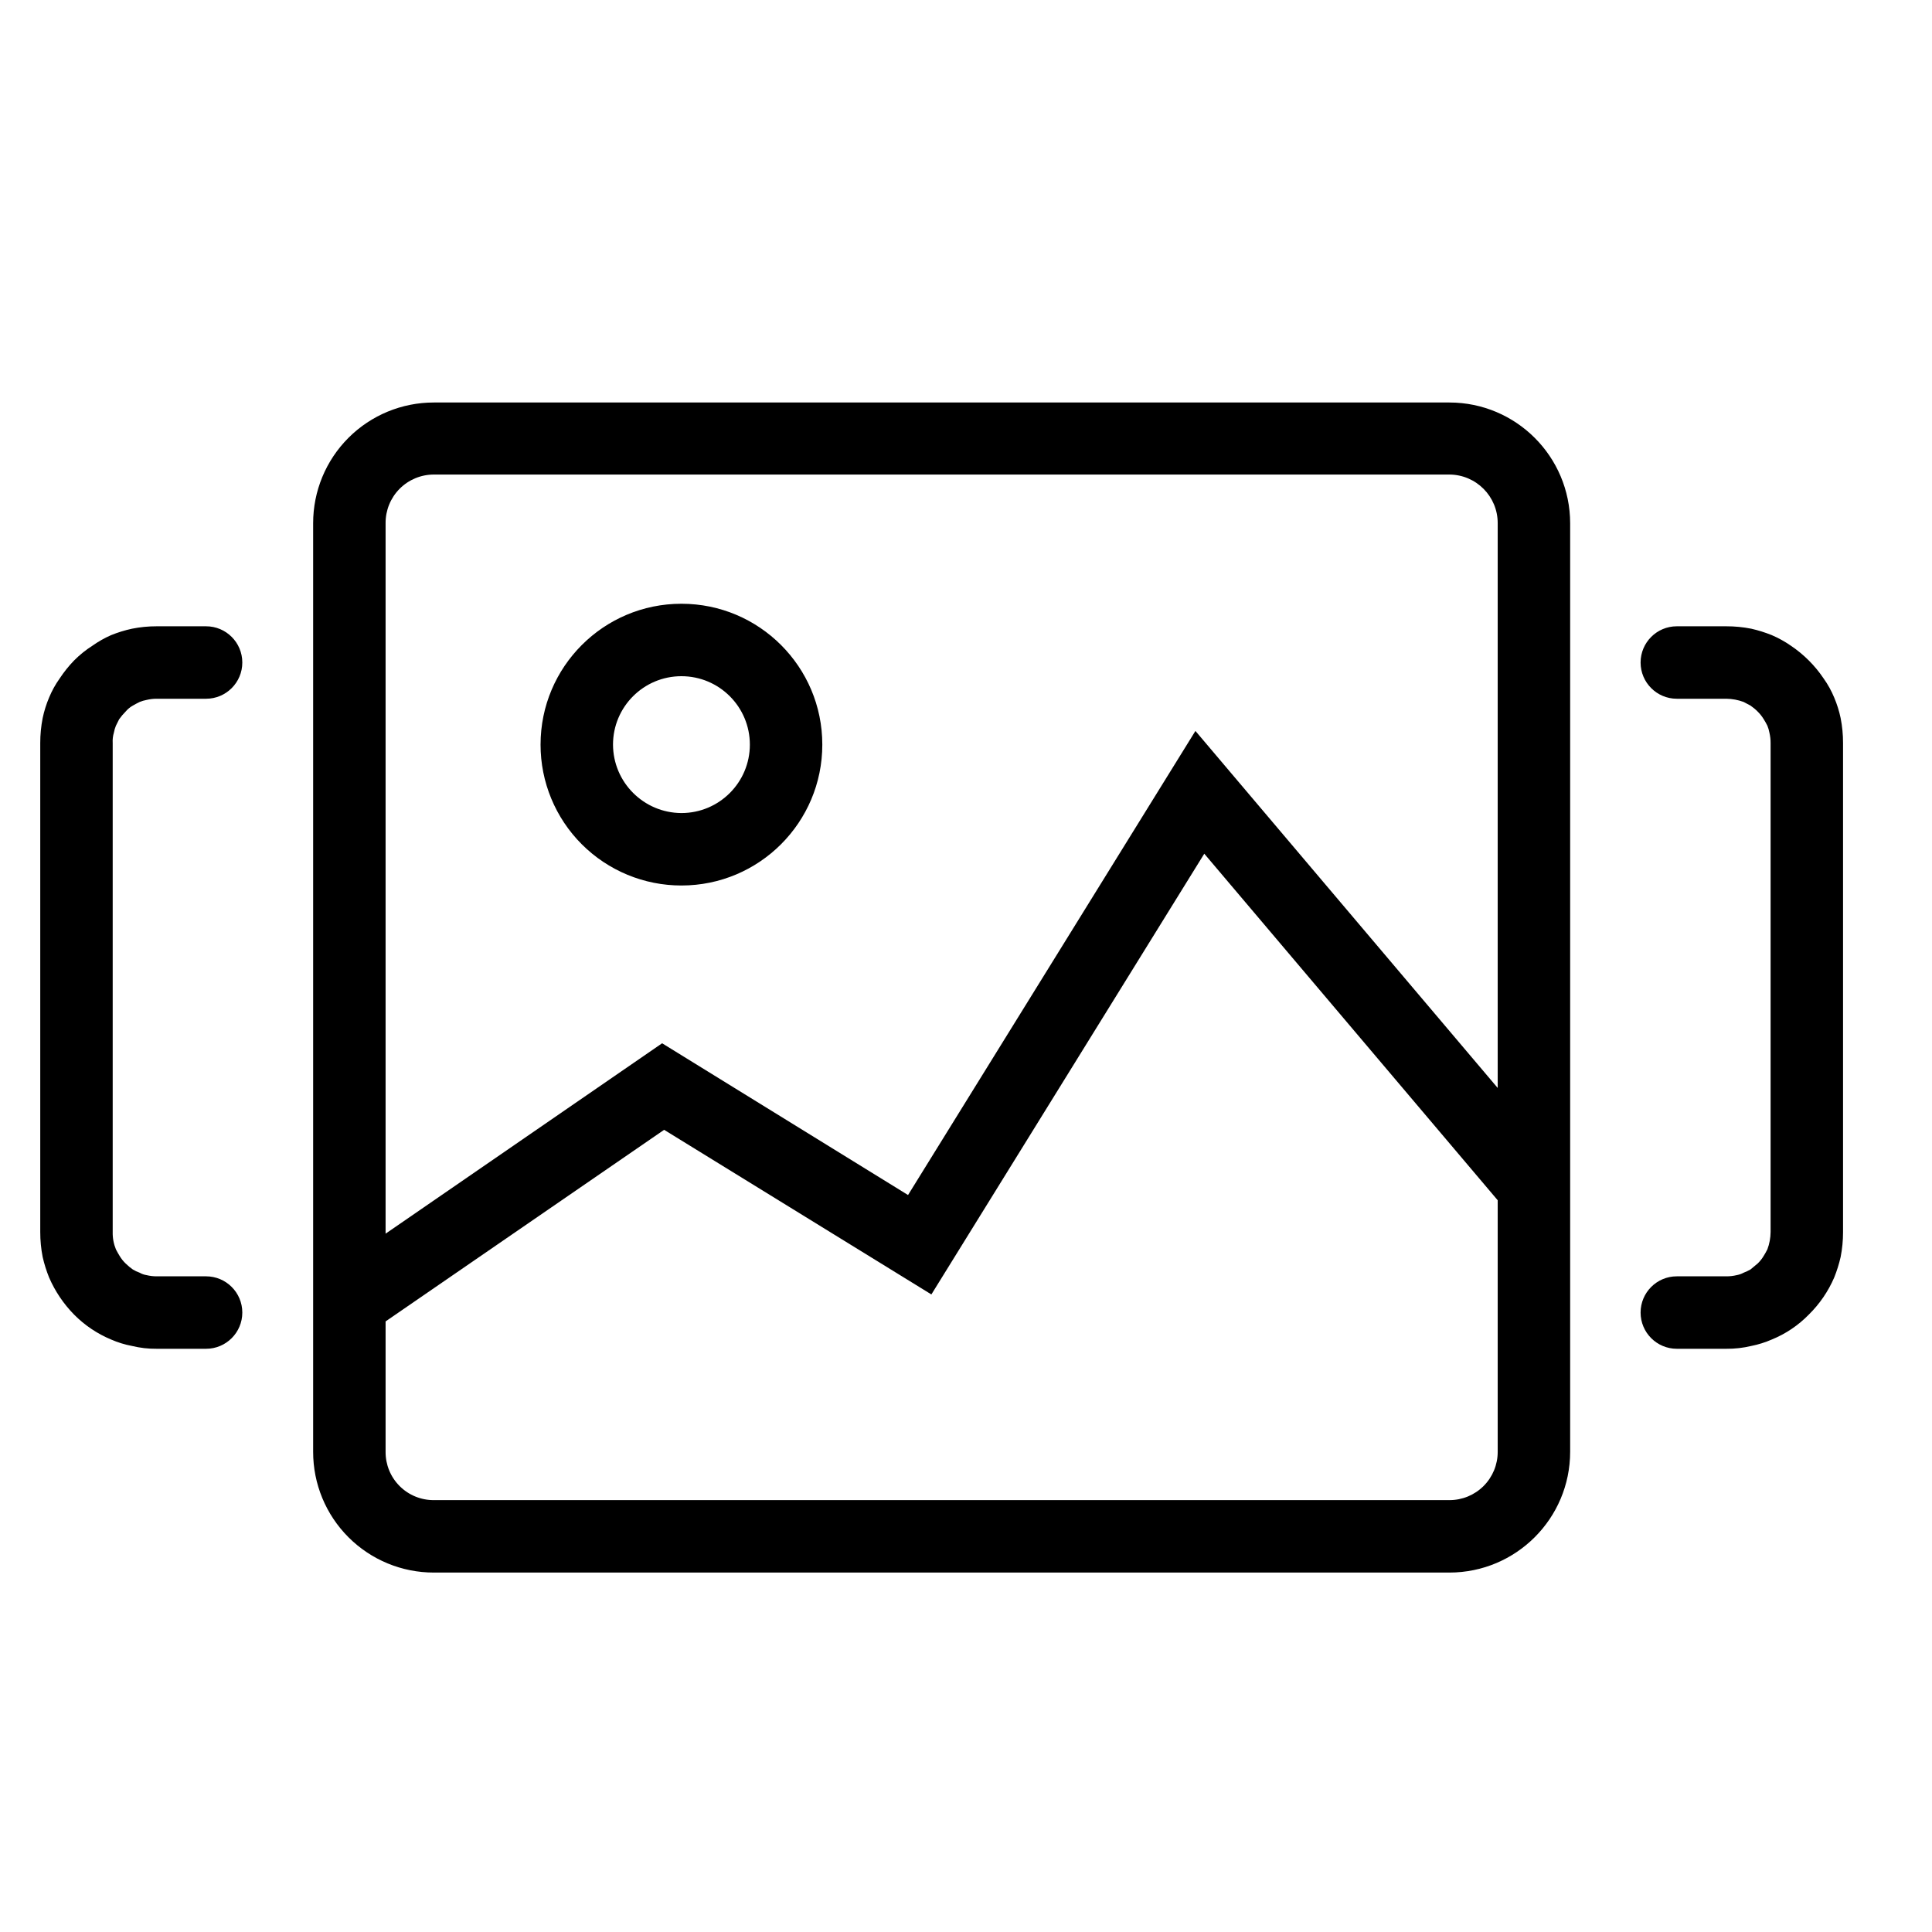
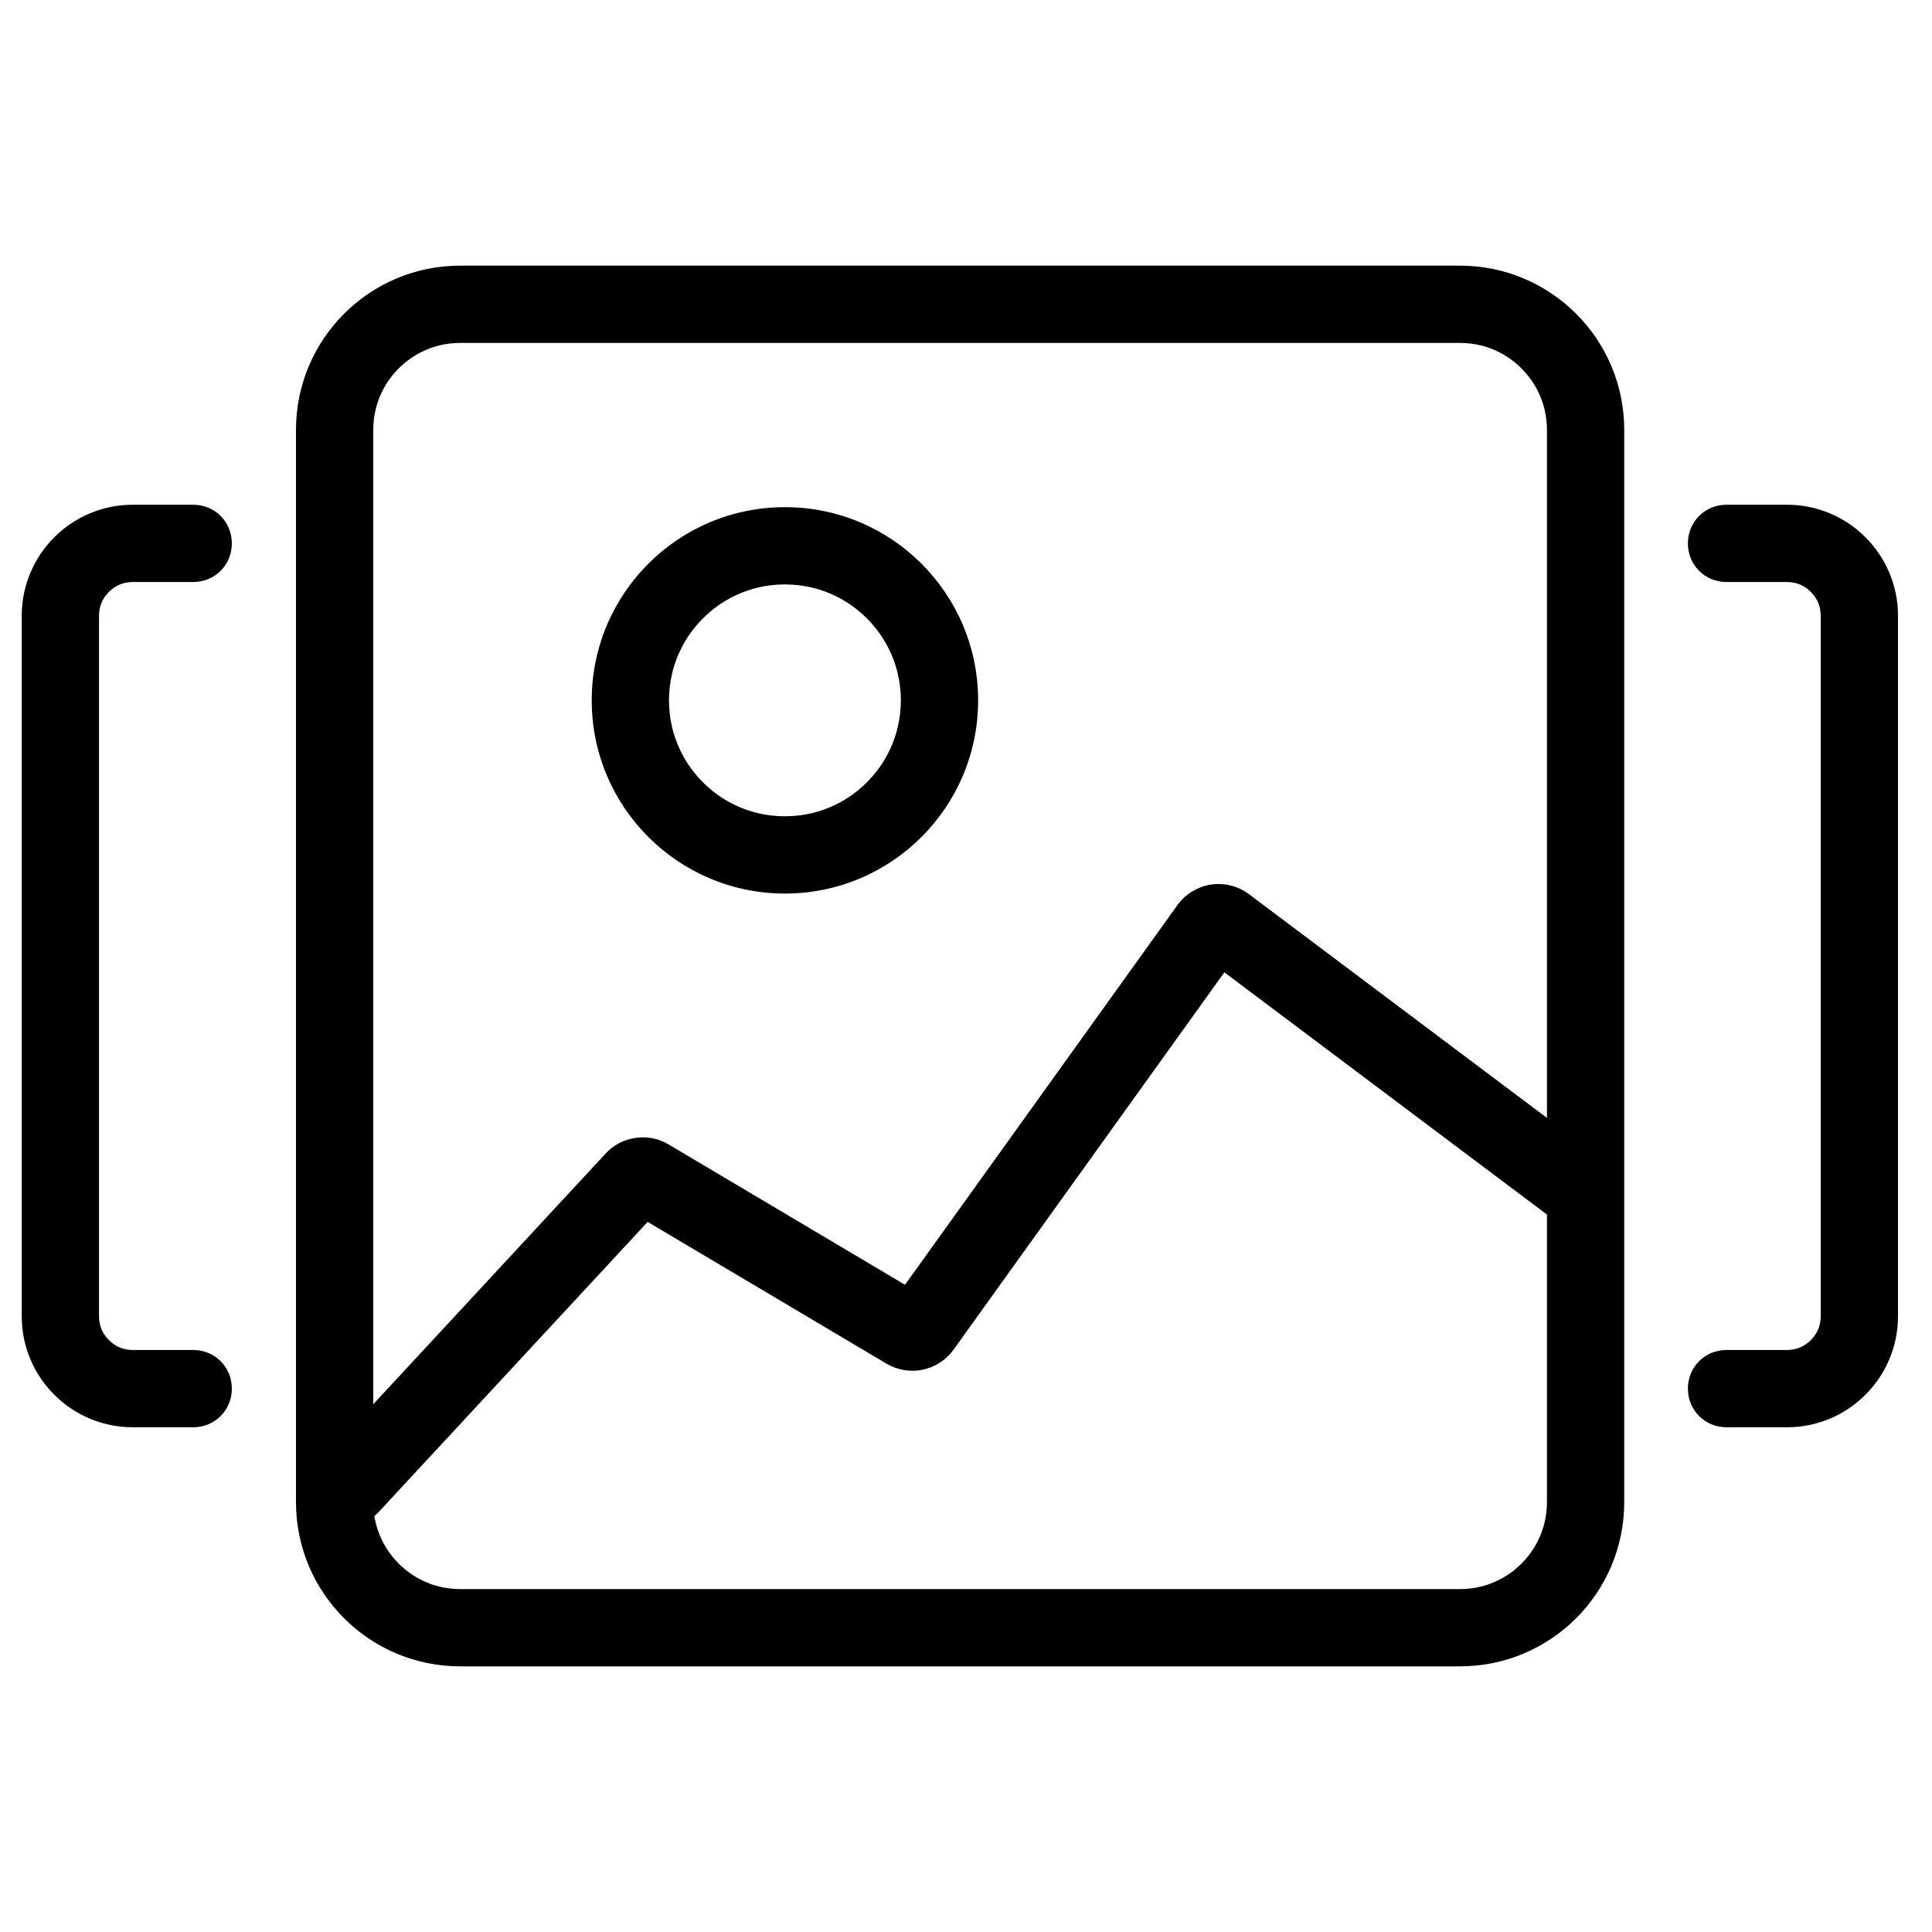
- <svg xmlns="http://www.w3.org/2000/svg" id="图层_1" data-name="图层 1" viewBox="0 0 48 48">
-   <defs>
-     <style>.cls-1{fill:currentColor;fill-rule:evenodd;}</style>
-   </defs>
-   <path id="矢量_198" data-name="矢量 198" class="cls-1" d="M36.01,10a3.002,3.002,0,0,1,3,3V36.07a3.002,3.002,0,0,1-3,3H10.78a2.996,2.996,0,0,1-3-3V13a2.996,2.996,0,0,1,3-3Zm0,1.79A1.206,1.206,0,0,1,37.21,13V27.03L29.7,18.16,22.56,29.69l-6.11-3.77L9.58,30.65V13a1.199,1.199,0,0,1,1.2-1.21ZM9.58,32.83v3.24a1.191,1.191,0,0,0,1.2,1.2H36.01a1.197,1.197,0,0,0,1.2-1.2V29.82l-7.29-8.61L23.14,32.16,16.5,28.07ZM13.43,18.5a3.5,3.5,0,1,1,3.5,3.5A3.497,3.497,0,0,1,13.43,18.5ZM3.89,33.51H5.12a.9.9,0,1,0,0-1.8H3.89a1.068,1.068,0,0,1-.25-.03.492.492,0,0,1-.17-.06.886.886,0,0,1-.17-.08,1.428,1.428,0,0,1-.18-.15.896.896,0,0,1-.15-.19c-.03-.05-.06-.1-.09-.16a1.06,1.06,0,0,1-.08-.43V18.46a.743.743,0,0,1,.03-.26.845.845,0,0,1,.05-.17l.08-.16a1.422,1.422,0,0,1,.16-.19.655.655,0,0,1,.18-.15c.05-.03.11-.06.17-.09a.845.845,0,0,1,.17-.05,1.068,1.068,0,0,1,.25-.03H5.12a.9.9,0,1,0,0-1.8H3.89a3.078,3.078,0,0,0-.61.06,3.127,3.127,0,0,0-.52.16,2.595,2.595,0,0,0-.46.26,2.666,2.666,0,0,0-.46.37,3.089,3.089,0,0,0-.36.45,2.366,2.366,0,0,0-.26.47,2.757,2.757,0,0,0-.16.51,3.179,3.179,0,0,0-.06.62V30.61a3.179,3.179,0,0,0,.06.62,3.332,3.332,0,0,0,.16.51,3.044,3.044,0,0,0,.62.92,2.82,2.82,0,0,0,.92.62,2.404,2.404,0,0,0,.52.16A2.483,2.483,0,0,0,3.89,33.51Zm39,0H41.66a.9.9,0,0,1,0-1.8h1.23a1.09,1.09,0,0,0,.26-.03.578.578,0,0,0,.17-.06,1.302,1.302,0,0,0,.17-.08l.18-.15a.896.896,0,0,0,.15-.19c.03-.05.06-.1.09-.16a1.26,1.26,0,0,0,.08-.43V18.46a1.09,1.09,0,0,0-.03-.26.845.845,0,0,0-.05-.17q-.04-.08-.09-.16h0a.989.989,0,0,0-.15-.19,1.192,1.192,0,0,0-.18-.15c-.06-.03-.11-.06-.17-.09a1.284,1.284,0,0,0-.43-.08H41.66a.9.9,0,0,1,0-1.8h1.23a3.179,3.179,0,0,1,.62.06,3.332,3.332,0,0,1,.51.16,2.683,2.683,0,0,1,.47.26,3,3,0,0,1,.82.82,2.366,2.366,0,0,1,.26.47,2.757,2.757,0,0,1,.16.51,3.179,3.179,0,0,1,.06.62V30.61a3.179,3.179,0,0,1-.06.62,3.332,3.332,0,0,1-.16.51,2.901,2.901,0,0,1-.63.92,2.719,2.719,0,0,1-.92.62,2.502,2.502,0,0,1-.51.16A2.564,2.564,0,0,1,42.89,33.51ZM15.23,18.5a1.7,1.7,0,1,1,1.7,1.7A1.707,1.707,0,0,1,15.23,18.5Z" />
+ <svg xmlns="http://www.w3.org/2000/svg" viewBox="0 0 40 40" width="40" height="40" fill="none">
+   <rect id="轮播图" width="40" height="40" x="0" y="0" fill="rgb(255,255,255)" fill-opacity="0" />
+   <path id="矢量 577" d="M33.628 8.9C33.628 7.022 32.105 5.5 30.228 5.5L9.528 5.5C7.65 5.5 6.128 7.022 6.128 8.9L6.128 31.1C6.128 32.978 7.65 34.5 9.528 34.5L30.228 34.5C32.105 34.5 33.628 32.978 33.628 31.1L33.628 8.9ZM9.528 7.1L30.228 7.1C30.375 7.1 30.518 7.117 30.657 7.151L30.657 7.151C30.749 7.173 30.84 7.203 30.928 7.241C31.023 7.281 31.113 7.329 31.199 7.384C31.307 7.453 31.407 7.534 31.5 7.627C31.593 7.72 31.675 7.821 31.744 7.929C31.799 8.014 31.847 8.105 31.887 8.2C31.924 8.288 31.954 8.379 31.977 8.471C32.011 8.61 32.028 8.753 32.028 8.9L32.028 23.145L25.86 18.514C25.745 18.427 25.617 18.367 25.477 18.333C25.343 18.3 25.207 18.294 25.07 18.315C24.933 18.336 24.806 18.383 24.687 18.454C24.564 18.528 24.46 18.624 24.376 18.741L18.737 26.6L13.844 23.695C13.737 23.632 13.627 23.589 13.513 23.567C13.398 23.544 13.28 23.541 13.157 23.559C12.912 23.595 12.706 23.703 12.538 23.884L7.728 29.073L7.728 8.9Q7.728 8.679 7.779 8.471L7.779 8.471L7.779 8.471C7.801 8.379 7.831 8.288 7.869 8.2C7.909 8.105 7.956 8.014 8.011 7.929C8.081 7.821 8.162 7.72 8.255 7.627C8.348 7.534 8.448 7.453 8.557 7.384Q8.685 7.301 8.828 7.241C8.916 7.203 9.006 7.173 9.098 7.151C9.237 7.117 9.38 7.1 9.528 7.1ZM7.75 31.389Q7.762 31.46 7.779 31.529L7.779 31.529L7.779 31.529C7.801 31.621 7.831 31.712 7.869 31.8C7.909 31.895 7.956 31.985 8.011 32.071C8.081 32.179 8.162 32.28 8.255 32.373C8.348 32.466 8.448 32.547 8.557 32.616C8.642 32.671 8.732 32.719 8.828 32.759C8.916 32.797 9.006 32.827 9.098 32.849L9.098 32.849C9.237 32.883 9.38 32.9 9.528 32.9L30.228 32.9C30.375 32.9 30.518 32.883 30.657 32.849C30.749 32.827 30.839 32.797 30.928 32.759Q31.07 32.699 31.199 32.616L31.199 32.616L31.201 32.615Q31.362 32.512 31.5 32.373C31.593 32.28 31.675 32.179 31.744 32.071C31.799 31.985 31.847 31.895 31.887 31.8C31.924 31.712 31.954 31.621 31.977 31.529C32.011 31.39 32.028 31.247 32.028 31.1L32.028 25.146C32.025 25.144 32.022 25.142 32.02 25.14L25.349 20.131L19.743 27.942C19.665 28.051 19.57 28.141 19.458 28.213C19.349 28.283 19.232 28.331 19.105 28.358Q19.009 28.378 18.912 28.38Q18.818 28.382 18.724 28.367C18.593 28.346 18.469 28.301 18.354 28.233L13.409 25.298L7.837 31.308C7.81 31.337 7.781 31.364 7.75 31.389ZM4 29.55L2.75 29.55C2.583 29.55 2.42 29.533 2.261 29.498C2.123 29.468 1.987 29.425 1.854 29.369C1.579 29.253 1.336 29.088 1.124 28.876C0.912 28.664 0.747 28.421 0.631 28.145C0.51 27.86 0.45 27.562 0.45 27.25L0.45 12.75C0.45 12.583 0.467 12.42 0.502 12.261C0.532 12.123 0.575 11.987 0.631 11.854Q0.715 11.656 0.832 11.48C0.916 11.353 1.013 11.234 1.124 11.124C1.234 11.013 1.353 10.916 1.48 10.832C1.598 10.754 1.722 10.687 1.854 10.631C1.987 10.575 2.123 10.532 2.261 10.502C2.42 10.467 2.583 10.45 2.75 10.45L4 10.45C4.448 10.45 4.8 10.802 4.8 11.25C4.8 11.698 4.448 12.05 4 12.05L2.75 12.05C2.653 12.05 2.564 12.067 2.481 12.101C2.399 12.135 2.323 12.187 2.255 12.255C2.187 12.323 2.135 12.399 2.101 12.481C2.067 12.564 2.05 12.653 2.05 12.75L2.05 27.25Q2.05 27.395 2.101 27.518L2.101 27.518L2.101 27.518L2.101 27.519C2.135 27.601 2.187 27.677 2.255 27.745C2.323 27.813 2.399 27.865 2.481 27.899C2.564 27.933 2.653 27.95 2.75 27.95L4 27.95C4.448 27.95 4.8 28.302 4.8 28.75C4.8 29.198 4.448 29.55 4 29.55ZM36.996 29.55L35.746 29.55C35.298 29.55 34.946 29.198 34.946 28.75C34.946 28.302 35.298 27.95 35.746 27.95L36.996 27.95C37.093 27.95 37.182 27.933 37.265 27.899C37.347 27.865 37.423 27.813 37.491 27.745C37.559 27.677 37.611 27.601 37.645 27.519L37.645 27.518L37.645 27.518Q37.696 27.395 37.696 27.25L37.696 12.75C37.696 12.653 37.679 12.564 37.645 12.481C37.611 12.399 37.559 12.323 37.491 12.255C37.423 12.187 37.347 12.135 37.265 12.101C37.182 12.067 37.093 12.05 36.996 12.05L35.746 12.05C35.298 12.05 34.946 11.698 34.946 11.25C34.946 10.802 35.298 10.45 35.746 10.45L36.996 10.45C37.163 10.45 37.326 10.467 37.485 10.502C37.623 10.532 37.759 10.575 37.892 10.631C38.024 10.687 38.149 10.754 38.266 10.832C38.393 10.916 38.512 11.013 38.622 11.124C38.733 11.234 38.83 11.353 38.914 11.48Q39.031 11.656 39.115 11.854C39.171 11.987 39.214 12.123 39.244 12.261C39.279 12.42 39.296 12.583 39.296 12.75L39.296 27.25C39.296 27.562 39.236 27.86 39.115 28.145C38.999 28.421 38.834 28.664 38.622 28.876C38.41 29.088 38.167 29.253 37.892 29.369C37.759 29.425 37.623 29.468 37.485 29.498C37.326 29.533 37.163 29.55 36.996 29.55ZM16.251 10.5C18.46 10.5 20.251 12.291 20.251 14.5C20.251 16.709 18.46 18.5 16.251 18.5C14.042 18.5 12.251 16.709 12.251 14.5C12.251 12.291 14.042 10.5 16.251 10.5ZM15.69 12.165C15.563 12.196 15.439 12.236 15.317 12.288C15.188 12.342 15.066 12.407 14.95 12.482C14.808 12.573 14.676 12.681 14.554 12.803C14.431 12.925 14.324 13.058 14.232 13.2C14.158 13.315 14.093 13.438 14.039 13.566Q13.961 13.749 13.916 13.939C13.872 14.121 13.851 14.308 13.851 14.5C13.851 14.692 13.872 14.879 13.916 15.061C13.946 15.188 13.987 15.312 14.039 15.434C14.093 15.562 14.158 15.685 14.232 15.8C14.324 15.942 14.431 16.075 14.554 16.197C14.676 16.319 14.808 16.427 14.95 16.518C15.066 16.593 15.188 16.658 15.317 16.712C15.439 16.764 15.563 16.804 15.69 16.835C15.871 16.878 16.058 16.9 16.251 16.9C16.443 16.9 16.63 16.878 16.812 16.835C16.939 16.804 17.063 16.764 17.184 16.712C17.313 16.658 17.435 16.593 17.551 16.518C17.693 16.427 17.825 16.319 17.948 16.197C18.07 16.075 18.177 15.942 18.269 15.8C18.344 15.685 18.408 15.562 18.463 15.434C18.514 15.312 18.555 15.188 18.585 15.061L18.585 15.061C18.629 14.879 18.651 14.692 18.651 14.5C18.651 14.308 18.629 14.121 18.585 13.939C18.555 13.812 18.514 13.688 18.463 13.566C18.408 13.438 18.344 13.315 18.269 13.2C18.177 13.058 18.07 12.925 17.948 12.803C17.825 12.681 17.693 12.573 17.551 12.482C17.435 12.407 17.313 12.342 17.184 12.288C17.063 12.236 16.939 12.196 16.812 12.165C16.63 12.122 16.443 12.1 16.251 12.1C16.058 12.1 15.871 12.122 15.69 12.165Z" fill="currentColor" fill-rule="evenodd" />
</svg>
